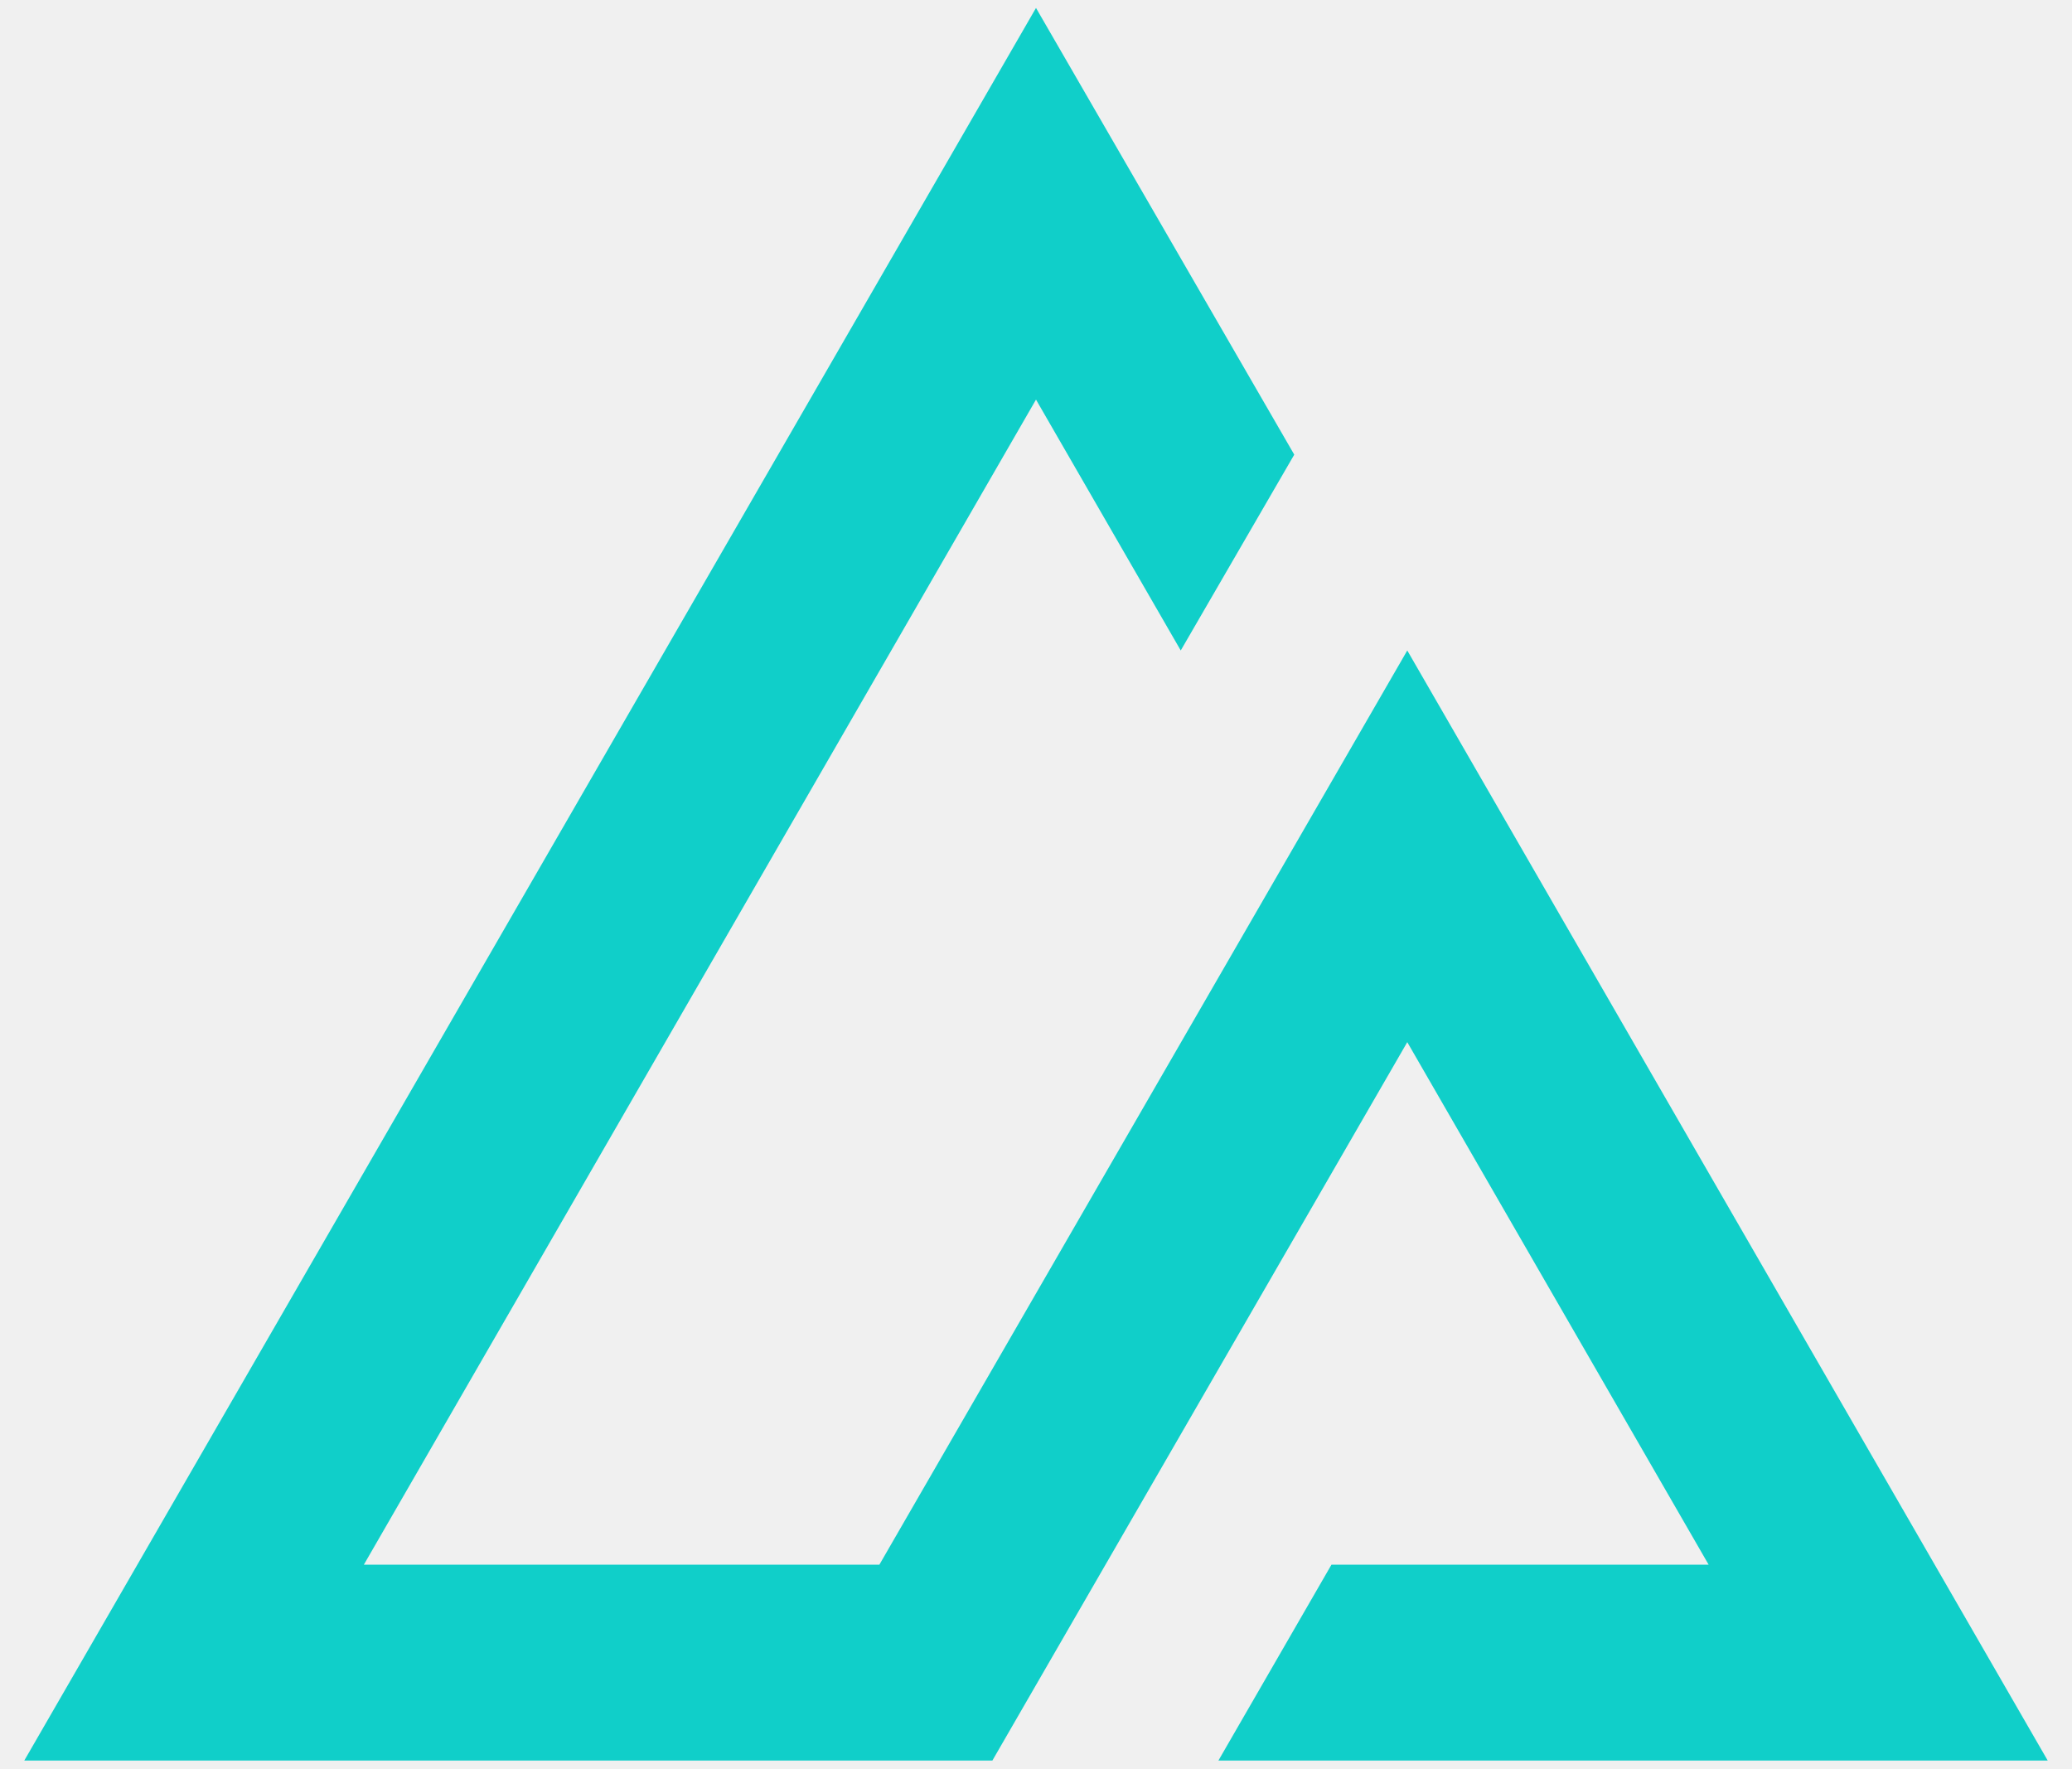
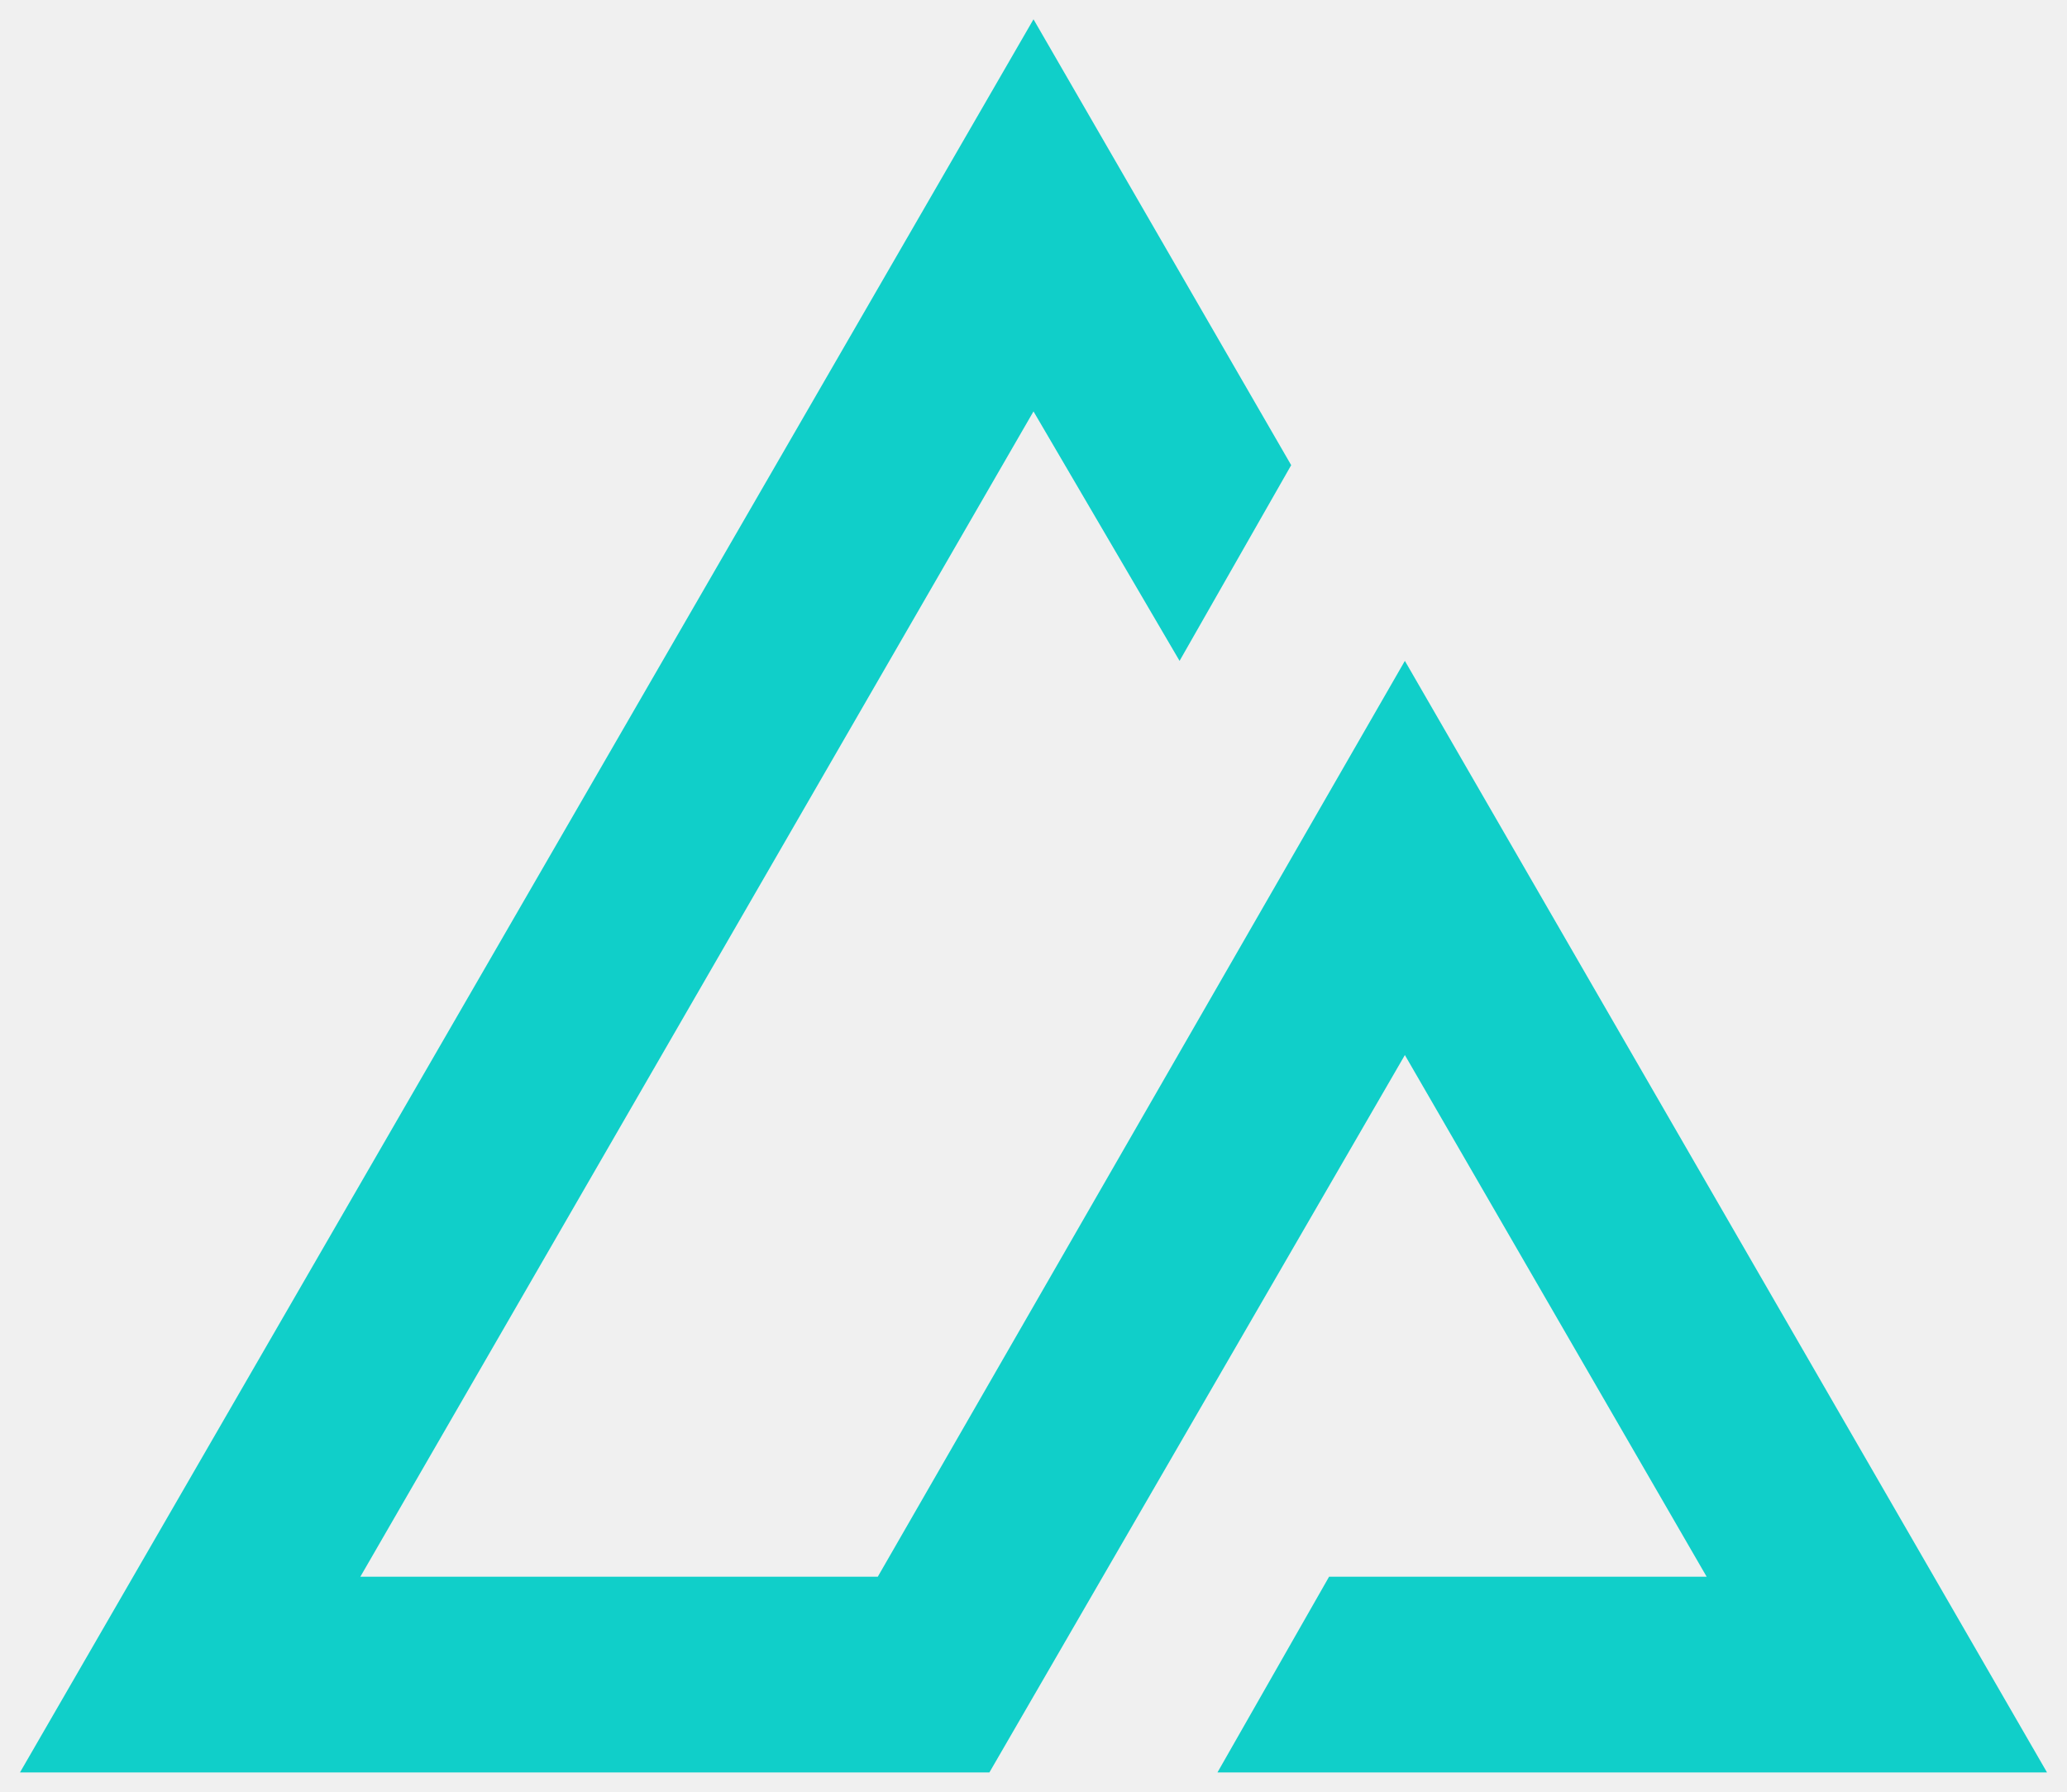
- <svg xmlns="http://www.w3.org/2000/svg" id="Layer_1" data-name="Layer 1" viewBox="0 0 418 356.7">
-   <defs>
-     <style>.cls-1{fill:#10cfc9;fill-rule:evenodd;}</style>
-   </defs>
-   <polygon class="cls-1" points="209 80.6 73.4 315.6 177.4 315.6 283.9 131.2 413.1 355.1 245.8 355.1 268.6 315.6 344.7 315.6 283.9 210.2 200.2 355.1 4.9 355.1 209 1.6 261.1 91.7 238.2 131.2 209 80.6" />
+ <svg xmlns="http://www.w3.org/2000/svg" version="1.1" id="Layer_1" x="0px" y="0px" viewBox="0 0 300 260" style="enable-background:new 0 0 300 260;" xml:space="preserve">
+   <style type="text/css">
+ 	.st0{clip-path:url(#SVGID_2_);fill:#FFFFFF;}
+ 	.st1{fill:#FFFFFF;}
+ 	.st2{fill-rule:evenodd;clip-rule:evenodd;fill:#FFFFFF;}
+ 	.st3{clip-path:url(#SVGID_4_);fill:#231F20;}
+ 	.st4{fill:#231F20;}
+ 	.st5{fill-rule:evenodd;clip-rule:evenodd;fill:#231F20;}
+ 	.st6{clip-path:url(#SVGID_6_);fill:url(#SVGID_7_);}
+ 	.st7{fill-rule:evenodd;clip-rule:evenodd;fill:#10CFC9;}
+ 	.st8{clip-path:url(#SVGID_9_);fill:#FFFFFF;}
+ 	.st9{clip-path:url(#SVGID_11_);fill:#231F20;}
+ 	.st10{fill:#9164CC;}
+ 	.st11{clip-path:url(#SVGID_13_);fill:url(#SVGID_14_);}
+ </style>
+   <polygon class="st7" points="150,59.7 52.3,228.8 127.4,228.8 203.9,95.9 297.1,257.2 176.7,257.2 192.9,228.8 247.7,228.8   203.9,153.1 143.6,257.2 2.9,257.2 150,2.8 187.4,67.5 171.2,95.9 " />
</svg>
